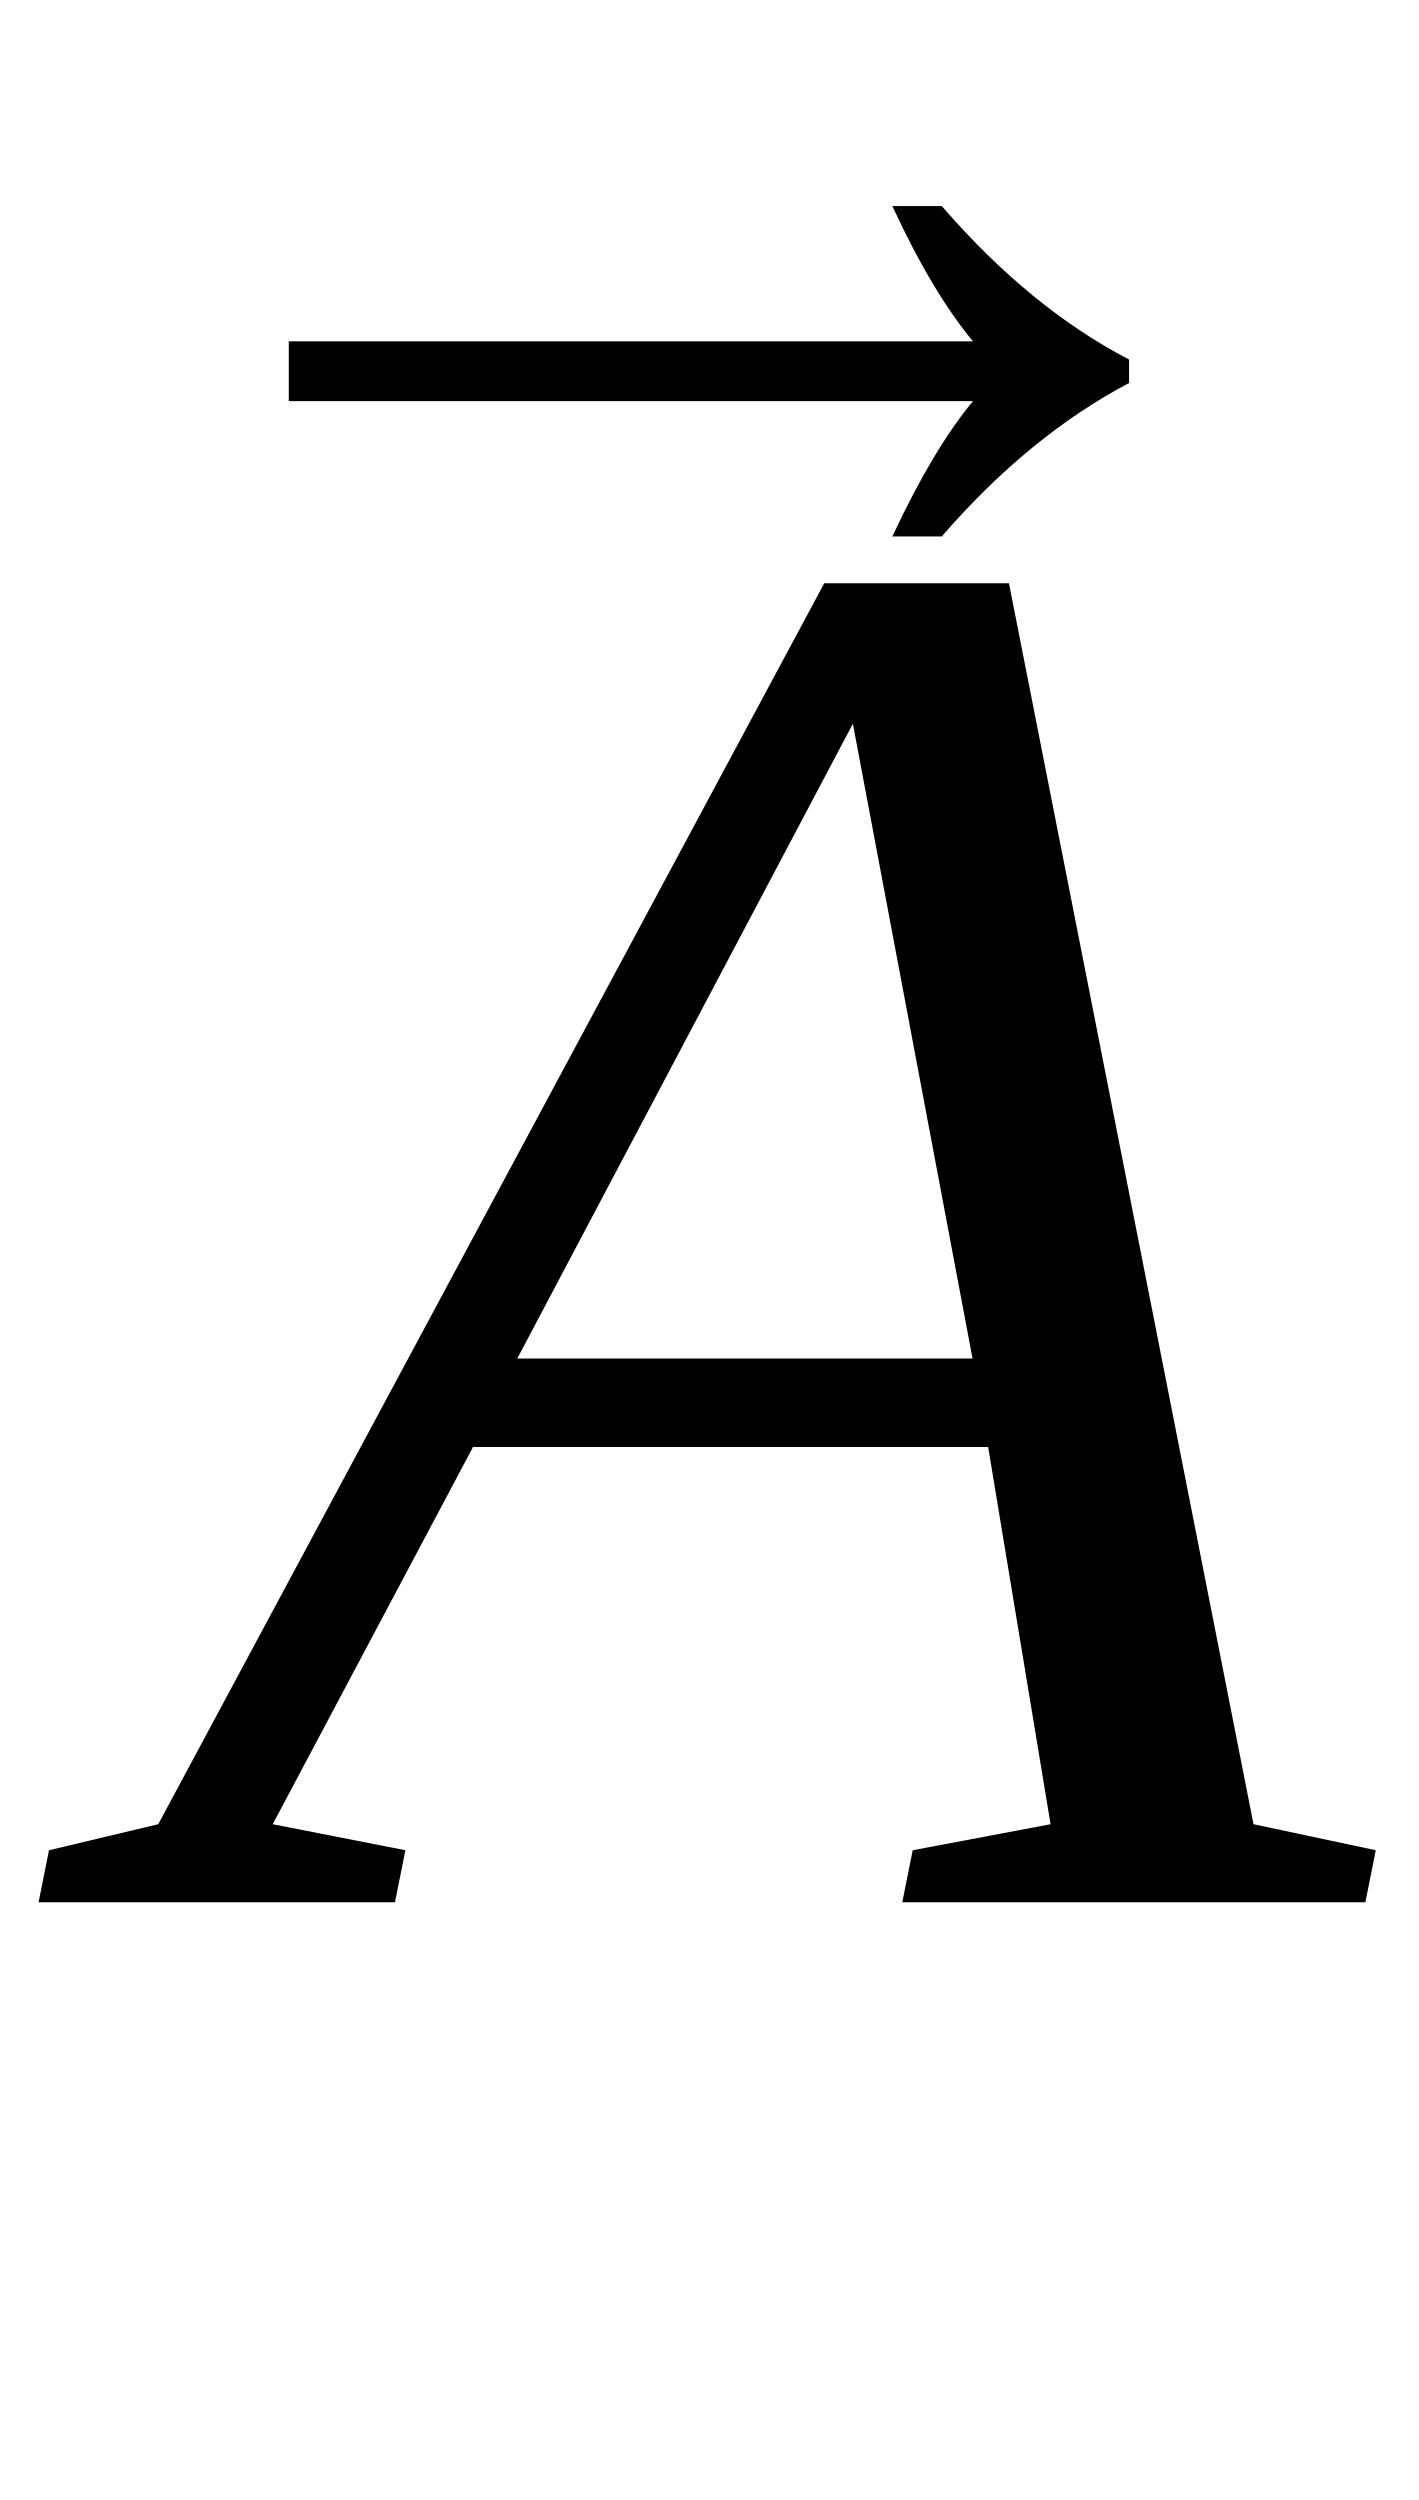
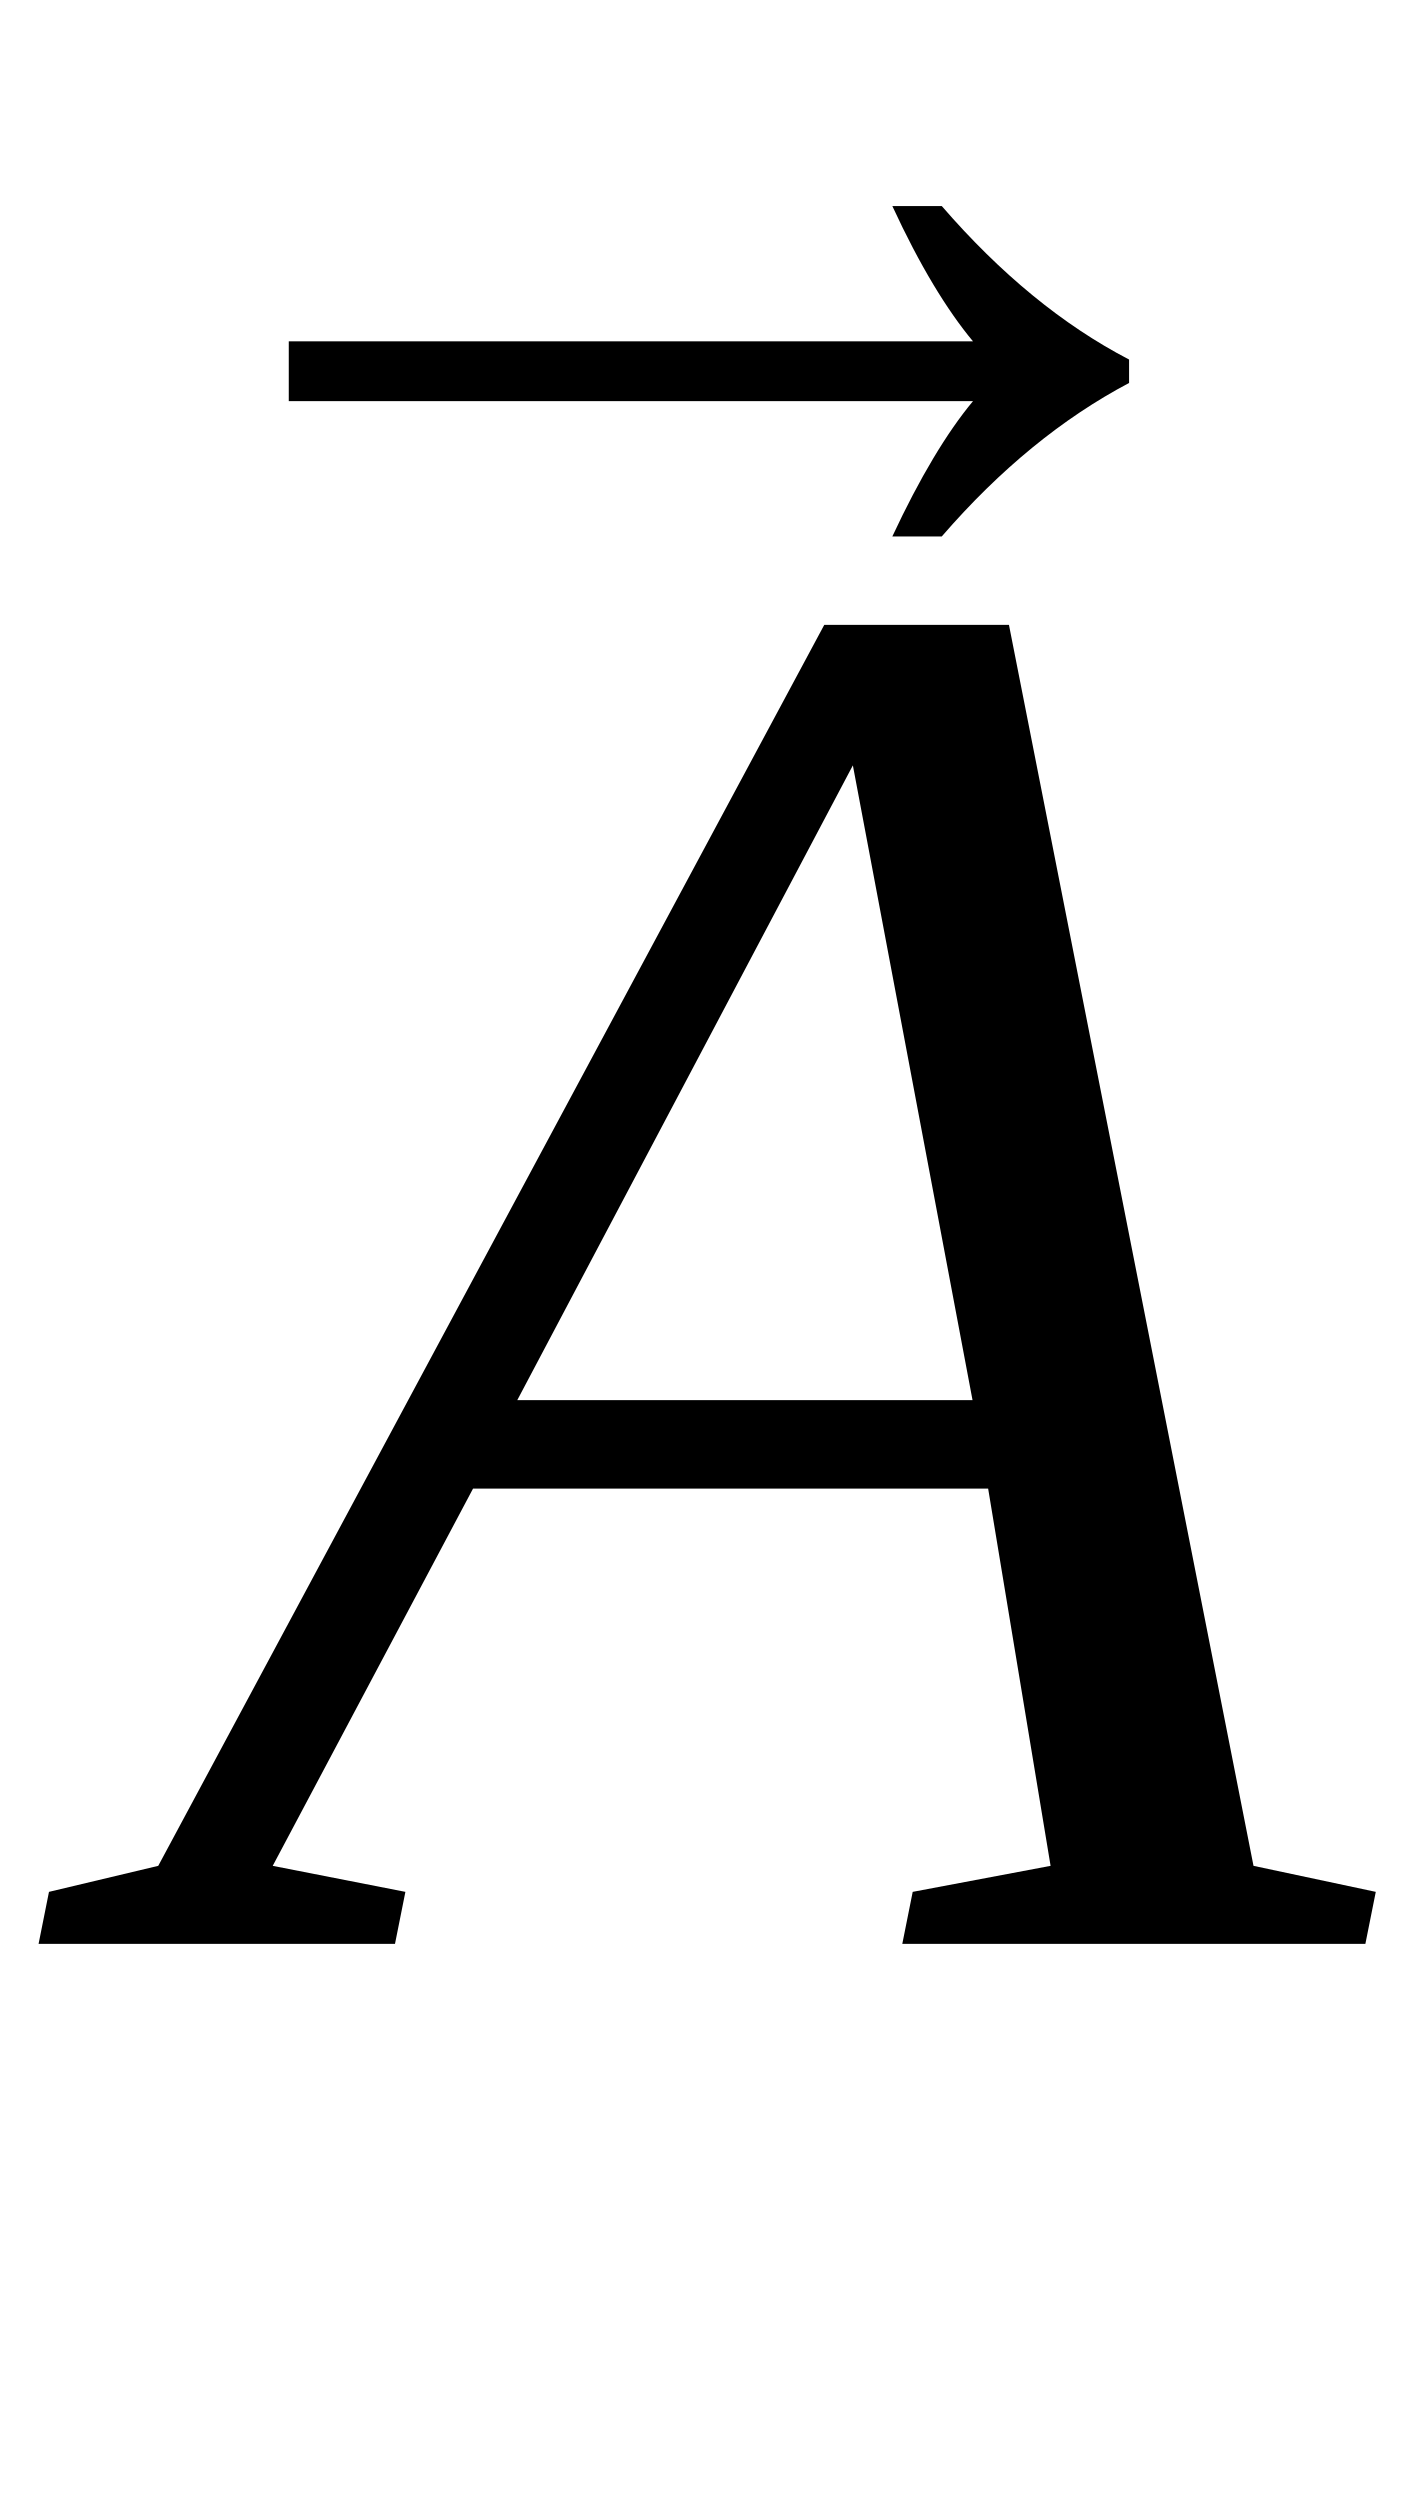
<svg xmlns="http://www.w3.org/2000/svg" height="15.015pt" width="8.52pt" viewBox="0 -12.425 8.52 15.015">
-   <g transform="translate(0.301992, -1)">
+   <g transform="translate(0.301992, -0.75)">
    <text font-size="12" text-anchor="middle" y="0" x="4.251" font-family="Times New Roman" font-style="italic" fill="black">A</text>
  </g>
  <g transform="translate(0, -11.60936)">
    <text font-size="8.52" text-anchor="middle" y="2.829" x="4.26" font-family="Times New Roman" fill="black">→</text>
  </g>
</svg>
